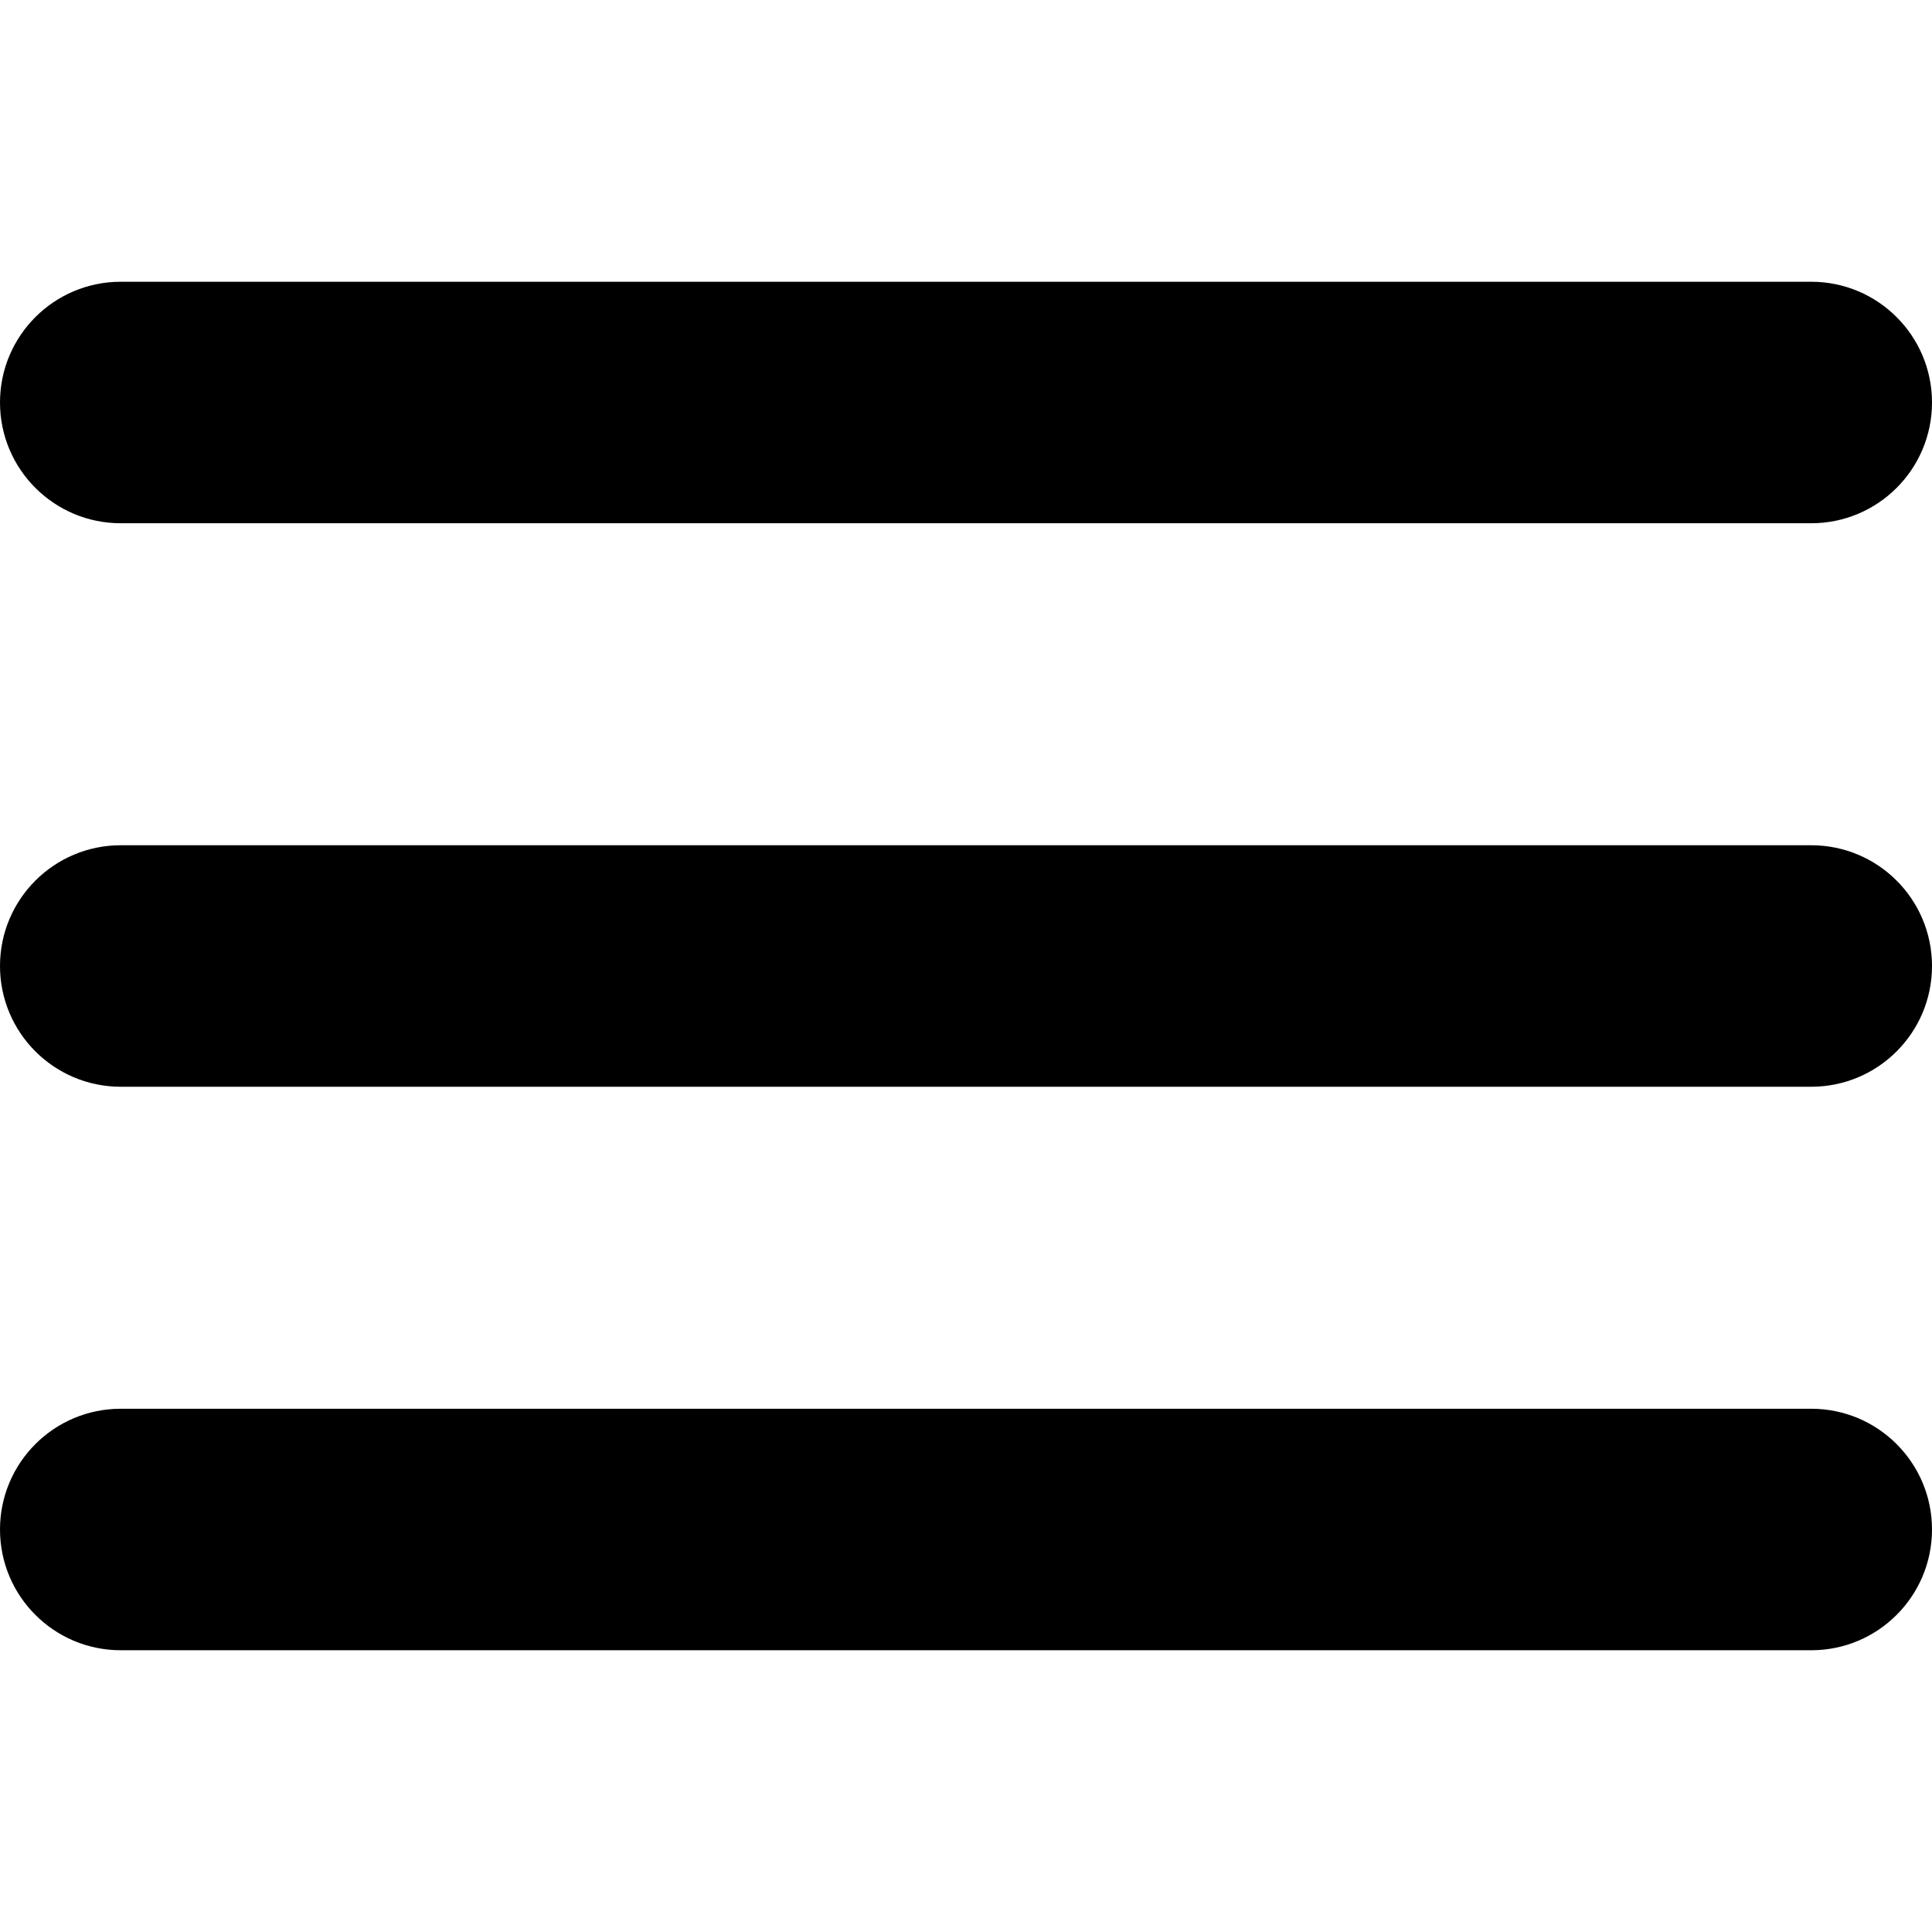
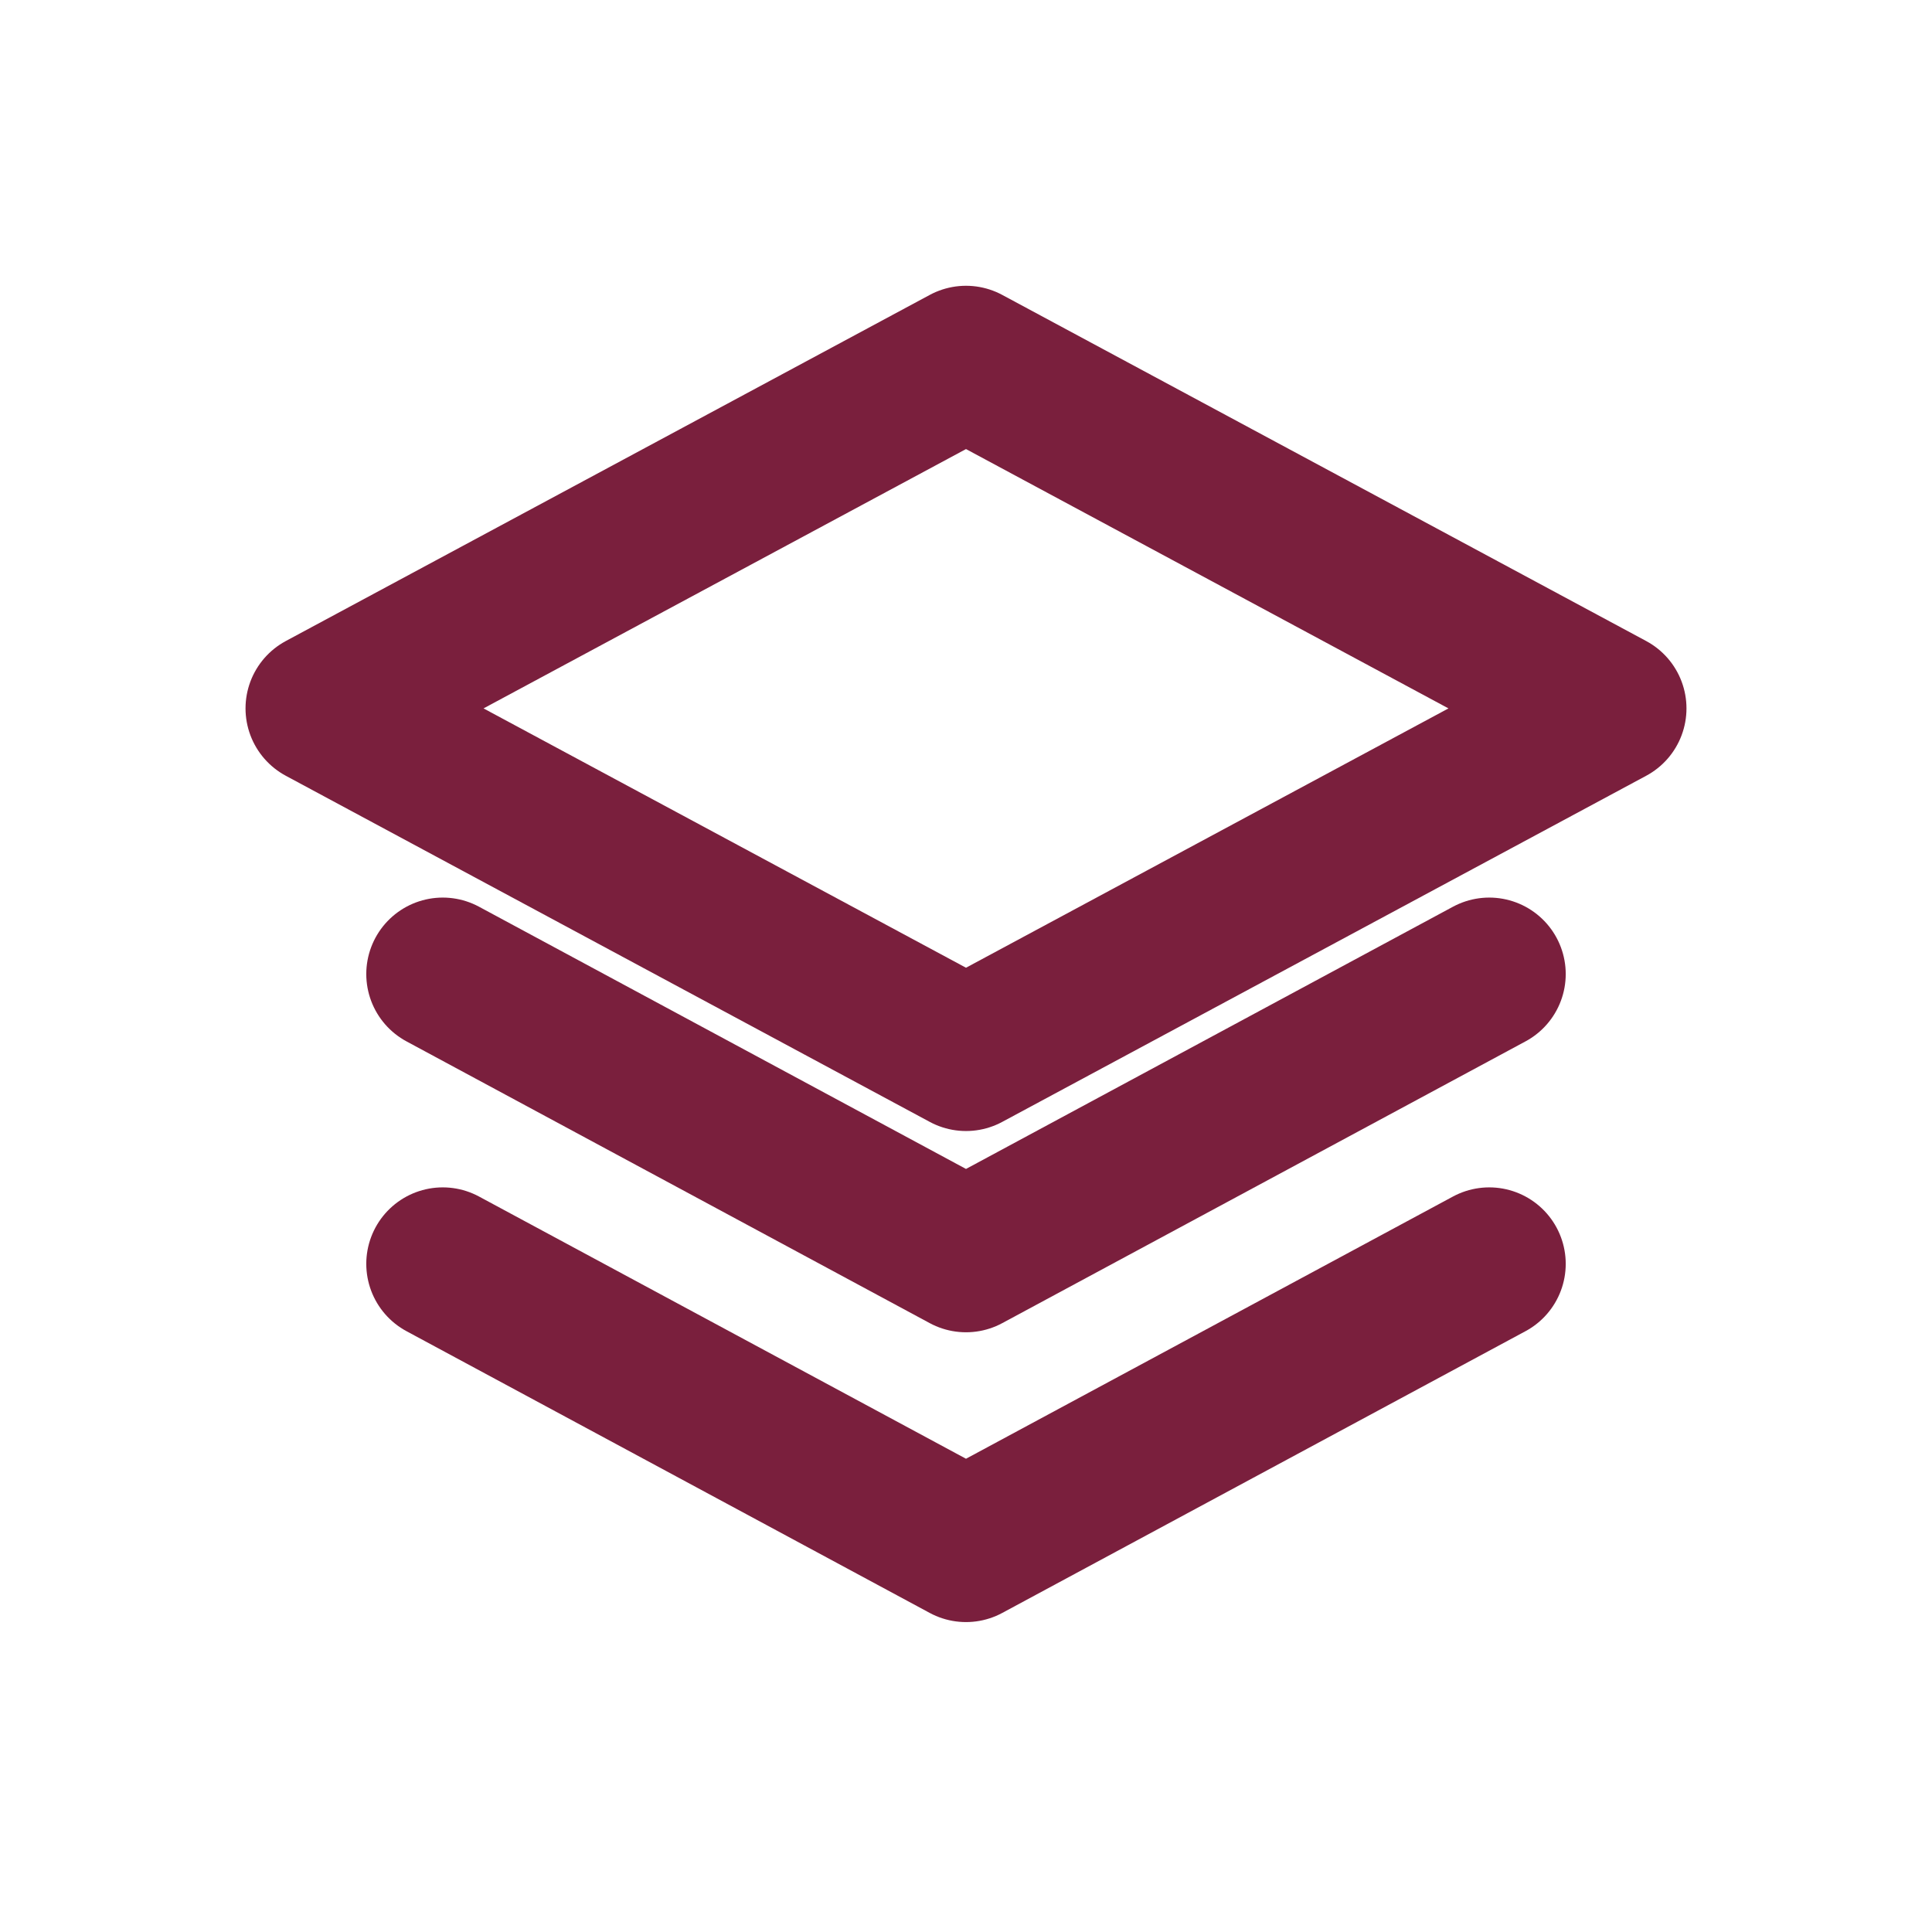
- <svg xmlns="http://www.w3.org/2000/svg" version="1.1" id="Capa_1" x="0px" y="0px" viewBox="0 0 512 512" style="enable-background:new 0 0 512 512;" xml:space="preserve" width="512" height="512">
-   <g>
-     <path d="M480,224H32c-17.673,0-32,14.327-32,32s14.327,32,32,32h448c17.673,0,32-14.327,32-32S497.673,224,480,224z" />
-     <path d="M32,138.667h448c17.673,0,32-14.327,32-32s-14.327-32-32-32H32c-17.673,0-32,14.327-32,32S14.327,138.667,32,138.667z" />
-     <path d="M480,373.333H32c-17.673,0-32,14.327-32,32s14.327,32,32,32h448c17.673,0,32-14.327,32-32S497.673,373.333,480,373.333z" />
-   </g>
+ <svg xmlns="http://www.w3.org/2000/svg" viewBox="0 0 24 24" width="512" height="512">
+   <path fill="none" stroke="#7A1F3D" stroke-width="1.9" stroke-linecap="round" stroke-linejoin="round" d="M12 4.5 20 8.8 12 13.1 4 8.8 12 4.5Z" />
+   <path fill="none" stroke="#7A1F3D" stroke-width="1.9" stroke-linecap="round" stroke-linejoin="round" d="M5.5 12.1 12 15.6 18.5 12.1" />
+   <path fill="none" stroke="#7A1F3D" stroke-width="1.9" stroke-linecap="round" stroke-linejoin="round" d="M5.5 15.7 12 19.2 18.5 15.7" />
</svg>
